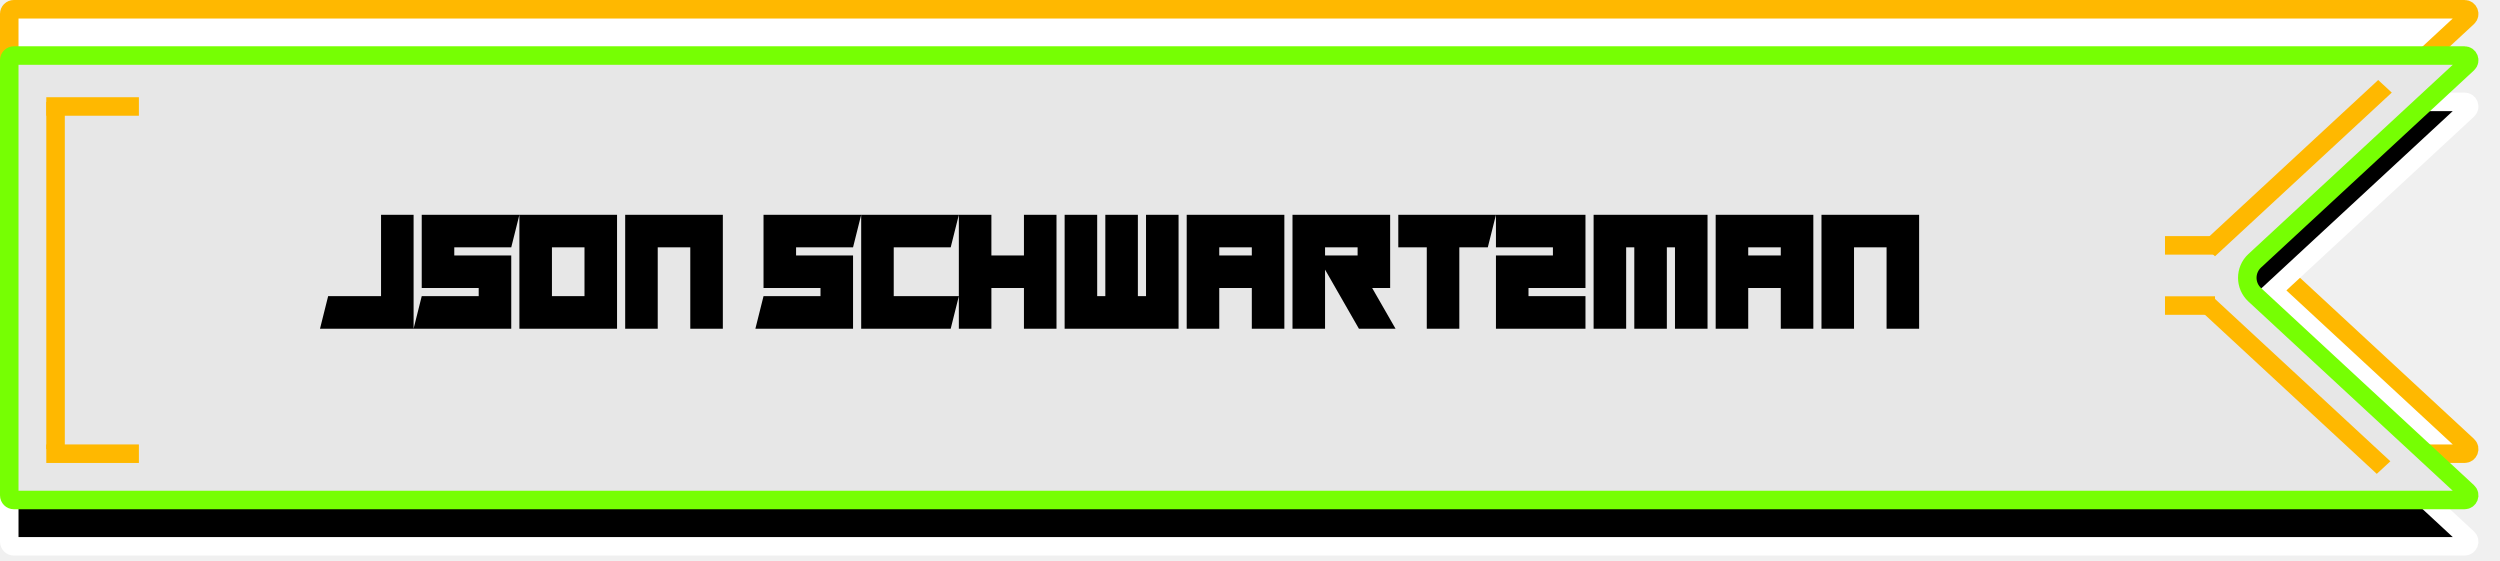
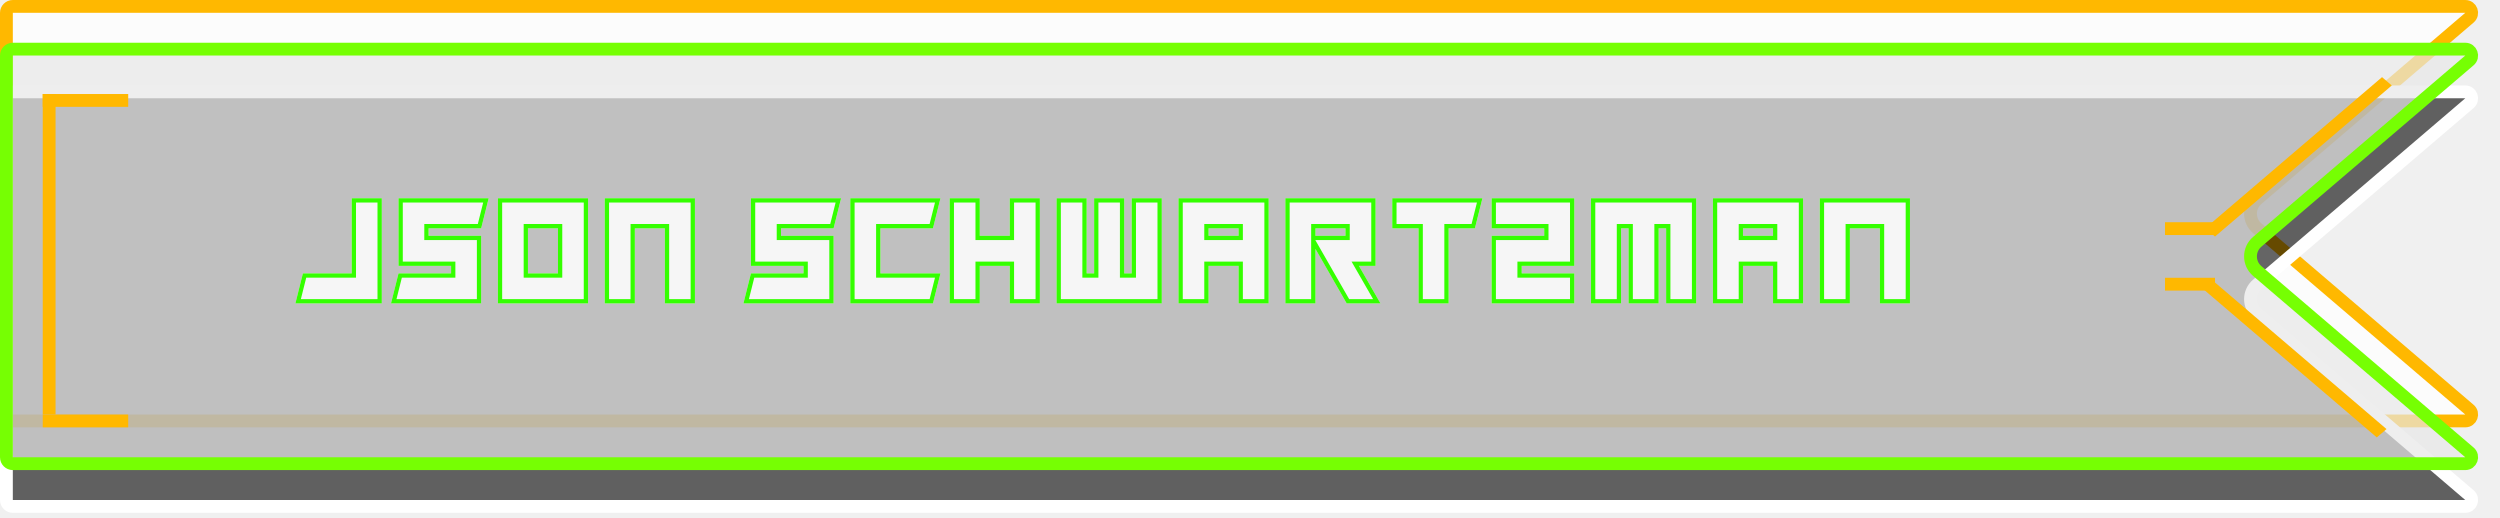
- <svg xmlns="http://www.w3.org/2000/svg" width="540" height="121" viewBox="0 0 540 121" fill="none">
-   <path d="M533.024 3.734L487.019 46.331C484.881 48.31 484.881 51.69 487.019 53.669L533.024 96.266C533.691 96.884 533.254 98 532.344 98H3C2.448 98 2 97.552 2 97V3C2 2.448 2.448 2 3 2H270H532.344C533.254 2 533.691 3.116 533.024 3.734Z" fill="white" stroke="#FFB800" stroke-width="4" />
-   <path d="M533.024 23.734L487.019 66.331C484.881 68.31 484.881 71.69 487.019 73.669L533.024 116.266C533.691 116.884 533.254 118 532.344 118H3C2.448 118 2 117.552 2 117V23C2 22.448 2.448 22 3 22H270H532.344C533.254 22 533.691 23.116 533.024 23.734Z" fill="black" stroke="white" stroke-width="4" />
-   <path d="M533.024 13.734L487.019 56.331C484.881 58.31 484.881 61.69 487.019 63.669L533.024 106.266C533.691 106.884 533.254 108 532.344 108H3C2.448 108 2 107.552 2 107V13C2 12.448 2.448 12 3 12H270H532.344C533.254 12 533.691 13.116 533.024 13.734Z" fill="#E7E7E7" stroke="#76FF03" stroke-width="4" />
-   <line x1="10" y1="23" x2="30" y2="23" stroke="#FFB800" stroke-width="4" />
-   <line x1="12" y1="22" x2="12" y2="97" stroke="#FFB800" stroke-width="4" />
-   <line x1="10" y1="98" x2="30" y2="98" stroke="#FFB800" stroke-width="4" />
-   <line y1="-2" x2="52.038" y2="-2" transform="matrix(0.733761 -0.679408 0.733761 0.679408 478.44 55.3553)" stroke="#FFB800" stroke-width="4" />
-   <line x1="467.64" y1="53" x2="478.44" y2="53" stroke="#FFB800" stroke-width="4" />
-   <line x1="467.64" y1="66" x2="478.44" y2="66" stroke="#FFB800" stroke-width="4" />
-   <line y1="-2" x2="52.038" y2="-2" transform="matrix(0.733761 0.679408 -0.733761 0.679408 475.2 67)" stroke="#FFB800" stroke-width="4" />
-   <path d="M69.121 71L70.879 63.969H82.305V46.391H89.336V71H69.121ZM112.188 46.391L110.43 53.422H98.125V55.18H110.43V71H89.336L91.094 63.969H103.398V62.211H91.094V46.391H112.188ZM126.25 53.422H119.219V63.969H126.25V53.422ZM133.281 46.391V71H112.188V46.391H133.281ZM156.133 71H149.102V53.422H142.07V71H135.039V46.391H156.133V71ZM186.016 46.391L184.258 53.422H171.953V55.18H184.258V71H163.164L164.922 63.969H177.227V62.211H164.922V46.391H186.016ZM207.109 46.391L205.352 53.422H193.047V63.969H207.109L205.352 71H186.016V46.391H207.109ZM207.109 46.391H214.141V55.18H221.172V46.391H228.203V71H221.172V62.211H214.141V71H207.109V46.391ZM229.961 46.391H236.992V63.969H238.75V46.391H245.781V63.969H247.539V46.391H254.57V71H229.961V46.391ZM270.391 62.211H263.359V71H256.328V46.391H277.422V71H270.391V62.211ZM263.359 55.18H270.391V53.422H263.359V55.18ZM293.242 53.422H286.211V55.18H293.242V53.422ZM300.273 46.391V62.211H296.389L301.434 71H293.523L286.211 58.238V71H279.18V46.391H300.273ZM323.125 46.391L321.367 53.422H315.215V71H308.184V53.422H302.031V46.391H323.125ZM335.43 53.422H323.125V46.391H342.461V62.211H330.156V63.969H342.461V71H323.125V55.18H335.43V53.422ZM368.828 71H361.797V53.422H360.039V71H353.008V53.422H351.25V71H344.219V46.391H368.828V71ZM384.648 62.211H377.617V71H370.586V46.391H391.68V71H384.648V62.211ZM377.617 55.18H384.648V53.422H377.617V55.18ZM414.531 71H407.5V53.422H400.469V71H393.438V46.391H414.531V71Z" fill="black" />
+ <svg xmlns="http://www.w3.org/2000/svg" width="585" height="121" viewBox="0 0 585 121" fill="none">
+   <path d="M577.847 4.14L528.194 46.579C526.092 48.376 526.092 51.624 528.194 53.421L577.847 95.86C578.907 96.765 578.266 98.5 576.873 98.5H3C2.172 98.5 1.5 97.828 1.5 97V3C1.5 2.172 2.172 1.5 3 1.5H292.5H576.873C578.266 1.5 578.907 3.235 577.847 4.14Z" fill="white" fill-opacity="0.8" stroke="#FFB800" stroke-width="3" />
+   <path d="M577.847 24.14L528.194 66.579C526.092 68.376 526.092 71.624 528.194 73.421L577.847 115.86C578.907 116.765 578.266 118.5 576.873 118.5H3C2.172 118.5 1.5 117.828 1.5 117V23C1.5 22.172 2.172 21.5 3 21.5H292.5H576.873C578.266 21.5 578.907 23.235 577.847 24.14Z" fill="black" fill-opacity="0.6" stroke="white" stroke-width="3" />
+   <path d="M577.847 14.14L528.194 56.579C526.092 58.376 526.092 61.624 528.194 63.421L577.847 105.86C578.907 106.765 578.266 108.5 576.873 108.5H3C2.172 108.5 1.5 107.828 1.5 107V13C1.5 12.172 2.172 11.5 3 11.5H292.5H576.873C578.266 11.5 578.907 13.235 577.847 14.14Z" fill="#E7E7E7" fill-opacity="0.7" stroke="#76FF03" stroke-width="3" />
+   <line x1="10" y1="23.5" x2="30" y2="23.5" stroke="#FFB800" stroke-width="3" />
+   <line x1="11.5" y1="22" x2="11.5" y2="97" stroke="#FFB800" stroke-width="3" />
+   <line x1="10" y1="98.5" x2="30" y2="98.5" stroke="#FFB800" stroke-width="3" />
+   <line y1="-1.5" x2="54.416" y2="-1.5" transform="matrix(0.760173 -0.649721 0.760173 0.649721 518.31 55.3553)" stroke="#FFB800" stroke-width="3" />
+   <line x1="506.61" y1="53.5" x2="518.31" y2="53.5" stroke="#FFB800" stroke-width="3" />
+   <line x1="506.61" y1="66.5" x2="518.31" y2="66.5" stroke="#FFB800" stroke-width="3" />
+   <line y1="-1.5" x2="54.416" y2="-1.5" transform="matrix(0.760173 0.649721 -0.760173 0.649721 514.8 67)" stroke="#FFB800" stroke-width="3" />
+   <mask id="path-11-inside-1_63_597" fill="white">
+     <path d="M69.121 71L70.879 63.969H82.305V46.391H89.336V71H69.121ZM114.347 46.391L112.59 53.422H100.285V55.18H112.59V71H91.496L93.254 63.969H105.558V62.211H93.254V46.391H114.347ZM130.57 53.422H123.539V63.969H130.57V53.422ZM137.601 46.391V71H116.507V46.391H137.601ZM162.613 71H155.582V53.422H148.55V71H141.519V46.391H162.613V71ZM196.816 46.391L195.058 53.422H182.753V55.18H195.058V71H173.964L175.722 63.969H188.027V62.211H175.722V46.391H196.816ZM220.069 46.391L218.312 53.422H206.007V63.969H220.069L218.312 71H198.976V46.391H220.069ZM222.229 46.391H229.261V55.18H236.292V46.391H243.323V71H236.292V62.211H229.261V71H222.229V46.391ZM247.241 46.391H254.272V63.969H256.03V46.391H263.061V63.969H264.819V46.391H271.85V71H247.241V46.391ZM289.831 62.211H282.799V71H275.768V46.391H296.862V71H289.831V62.211ZM282.799 55.18H289.831V53.422H282.799V55.18ZM314.842 53.422H307.811V55.18H314.842V53.422ZM321.873 46.391V62.211H317.989L323.034 71H315.123L307.811 58.238V71H300.78V46.391H321.873ZM346.885 46.391L345.127 53.422H338.975V71H331.944V53.422H325.791V46.391H346.885ZM361.35 53.422H349.045V46.391H368.381V62.211H356.076V63.969H368.381V71H349.045V55.18H361.35V53.422ZM396.908 71H389.877V53.422H388.119V71H381.088V53.422H379.33V71H372.299V46.391H396.908V71ZM414.888 62.211H407.857V71H400.826V46.391H421.92V71H414.888V62.211ZM407.857 55.18H414.888V53.422H407.857V55.18ZM446.931 71H439.9V53.422H432.869V71H425.837V46.391H446.931V71Z" />
+   </mask>
+   <path d="M69.121 71L70.879 63.969H82.305V46.391H89.336V71H69.121ZM114.347 46.391L112.59 53.422H100.285V55.18H112.59V71H91.496L93.254 63.969H105.558V62.211H93.254V46.391H114.347ZM130.57 53.422H123.539V63.969H130.57V53.422ZM137.601 46.391V71H116.507V46.391H137.601ZM162.613 71H155.582V53.422H148.55V71H141.519V46.391H162.613V71ZM196.816 46.391L195.058 53.422H182.753V55.18H195.058V71H173.964L175.722 63.969H188.027V62.211H175.722V46.391H196.816ZM220.069 46.391L218.312 53.422H206.007V63.969H220.069L218.312 71H198.976V46.391H220.069ZM222.229 46.391H229.261V55.18H236.292V46.391H243.323V71H236.292V62.211H229.261V71H222.229V46.391ZM247.241 46.391H254.272V63.969H256.03V46.391H263.061V63.969H264.819V46.391H271.85V71H247.241V46.391ZM289.831 62.211H282.799V71H275.768V46.391H296.862V71H289.831V62.211ZM282.799 55.18H289.831V53.422H282.799V55.18ZM314.842 53.422H307.811V55.18H314.842V53.422ZM321.873 46.391V62.211H317.989L323.034 71H315.123L307.811 58.238V71H300.78V46.391H321.873ZM346.885 46.391L345.127 53.422H338.975V71H331.944V53.422H325.791V46.391H346.885ZM361.35 53.422H349.045V46.391H368.381V62.211H356.076V63.969H368.381V71H349.045V55.18H361.35V53.422ZM396.908 71H389.877V53.422H388.119V71H381.088V53.422H379.33V71H372.299V46.391H396.908V71ZM414.888 62.211H407.857V71H400.826V46.391H421.92V71H414.888V62.211ZM407.857 55.18H414.888V53.422H407.857V55.18ZM446.931 71H439.9V53.422H432.869V71H425.837V46.391H446.931V71Z" fill="white" fill-opacity="0.85" />
+   <path d="M69.121 71L68.151 70.757L67.84 72H69.121V71ZM70.879 63.969V62.969H70.098L69.909 63.726L70.879 63.969ZM82.305 63.969V64.969H83.305V63.969H82.305ZM82.305 46.391V45.391H81.305V46.391H82.305ZM89.336 46.391H90.336V45.391H89.336V46.391ZM89.336 71V72H90.336V71H89.336ZM70.091 71.243L71.849 64.211L69.909 63.726L68.151 70.757L70.091 71.243ZM70.879 64.969H82.305V62.969H70.879V64.969ZM83.305 63.969V46.391H81.305V63.969H83.305ZM82.305 47.391H89.336V45.391H82.305V47.391ZM88.336 46.391V71H90.336V46.391H88.336ZM89.336 70H69.121V72H89.336V70ZM114.347 46.391L115.318 46.633L115.628 45.391H114.347V46.391ZM112.59 53.422V54.422H113.37L113.56 53.664L112.59 53.422ZM100.285 53.422V52.422H99.285V53.422H100.285ZM100.285 55.18H99.285V56.18H100.285V55.18ZM112.59 55.18H113.59V54.18H112.59V55.18ZM112.59 71V72H113.59V71H112.59ZM91.496 71L90.526 70.757L90.215 72H91.496V71ZM93.254 63.969V62.969H92.473L92.284 63.726L93.254 63.969ZM105.558 63.969V64.969H106.558V63.969H105.558ZM105.558 62.211H106.558V61.211H105.558V62.211ZM93.254 62.211H92.254V63.211H93.254V62.211ZM93.254 46.391V45.391H92.254V46.391H93.254ZM113.377 46.148L111.62 53.179L113.56 53.664L115.318 46.633L113.377 46.148ZM112.59 52.422H100.285V54.422H112.59V52.422ZM99.285 53.422V55.18H101.285V53.422H99.285ZM100.285 56.18H112.59V54.18H100.285V56.18ZM111.59 55.18V71H113.59V55.18H111.59ZM112.59 70H91.496V72H112.59V70ZM92.466 71.243L94.224 64.211L92.284 63.726L90.526 70.757L92.466 71.243ZM93.254 64.969H105.558V62.969H93.254V64.969ZM106.558 63.969V62.211H104.558V63.969H106.558ZM105.558 61.211H93.254V63.211H105.558V61.211ZM94.254 62.211V46.391H92.254V62.211H94.254ZM93.254 47.391H114.347V45.391H93.254V47.391ZM130.57 53.422H131.57V52.422H130.57V53.422ZM123.539 53.422V52.422H122.539V53.422H123.539ZM123.539 63.969H122.539V64.969H123.539V63.969ZM130.57 63.969V64.969H131.57V63.969H130.57ZM137.601 46.391H138.601V45.391H137.601V46.391ZM137.601 71V72H138.601V71H137.601ZM116.507 71H115.507V72H116.507V71ZM116.507 46.391V45.391H115.507V46.391H116.507ZM130.57 52.422H123.539V54.422H130.57V52.422ZM122.539 53.422V63.969H124.539V53.422H122.539ZM123.539 64.969H130.57V62.969H123.539V64.969ZM131.57 63.969V53.422H129.57V63.969H131.57ZM136.601 46.391V71H138.601V46.391H136.601ZM137.601 70H116.507V72H137.601V70ZM117.507 71V46.391H115.507V71H117.507ZM116.507 47.391H137.601V45.391H116.507V47.391ZM162.613 71V72H163.613V71H162.613ZM155.582 71H154.582V72H155.582V71ZM155.582 53.422H156.582V52.422H155.582V53.422ZM148.55 53.422V52.422H147.55V53.422H148.55ZM148.55 71V72H149.55V71H148.55ZM141.519 71H140.519V72H141.519V71ZM141.519 46.391V45.391H140.519V46.391H141.519ZM162.613 46.391H163.613V45.391H162.613V46.391ZM162.613 70H155.582V72H162.613V70ZM156.582 71V53.422H154.582V71H156.582ZM155.582 52.422H148.55V54.422H155.582V52.422ZM147.55 53.422V71H149.55V53.422H147.55ZM148.55 70H141.519V72H148.55V70ZM142.519 71V46.391H140.519V71H142.519ZM141.519 47.391H162.613V45.391H141.519V47.391ZM161.613 46.391V71H163.613V46.391H161.613ZM196.816 46.391L197.786 46.633L198.096 45.391H196.816V46.391ZM195.058 53.422V54.422H195.839L196.028 53.664L195.058 53.422ZM182.753 53.422V52.422H181.753V53.422H182.753ZM182.753 55.18H181.753V56.18H182.753V55.18ZM195.058 55.18H196.058V54.18H195.058V55.18ZM195.058 71V72H196.058V71H195.058ZM173.964 71L172.994 70.757L172.683 72H173.964V71ZM175.722 63.969V62.969H174.941L174.752 63.726L175.722 63.969ZM188.027 63.969V64.969H189.027V63.969H188.027ZM188.027 62.211H189.027V61.211H188.027V62.211ZM175.722 62.211H174.722V63.211H175.722V62.211ZM175.722 46.391V45.391H174.722V46.391H175.722ZM195.845 46.148L194.088 53.179L196.028 53.664L197.786 46.633L195.845 46.148ZM195.058 52.422H182.753V54.422H195.058V52.422ZM181.753 53.422V55.18H183.753V53.422H181.753ZM182.753 56.18H195.058V54.18H182.753V56.18ZM194.058 55.18V71H196.058V55.18H194.058ZM195.058 70H173.964V72H195.058V70ZM174.934 71.243L176.692 64.211L174.752 63.726L172.994 70.757L174.934 71.243ZM175.722 64.969H188.027V62.969H175.722V64.969ZM189.027 63.969V62.211H187.027V63.969H189.027ZM188.027 61.211H175.722V63.211H188.027V61.211ZM176.722 62.211V46.391H174.722V62.211H176.722ZM175.722 47.391H196.816V45.391H175.722V47.391ZM220.069 46.391L221.04 46.633L221.35 45.391H220.069V46.391ZM218.312 53.422V54.422H219.092L219.282 53.664L218.312 53.422ZM206.007 53.422V52.422H205.007V53.422H206.007ZM206.007 63.969H205.007V64.969H206.007V63.969ZM220.069 63.969L221.04 64.211L221.35 62.969H220.069V63.969ZM218.312 71V72H219.092L219.282 71.243L218.312 71ZM198.976 71H197.976V72H198.976V71ZM198.976 46.391V45.391H197.976V46.391H198.976ZM219.099 46.148L217.341 53.179L219.282 53.664L221.04 46.633L219.099 46.148ZM218.312 52.422H206.007V54.422H218.312V52.422ZM205.007 53.422V63.969H207.007V53.422H205.007ZM206.007 64.969H220.069V62.969H206.007V64.969ZM219.099 63.726L217.341 70.757L219.282 71.243L221.04 64.211L219.099 63.726ZM218.312 70H198.976V72H218.312V70ZM199.976 71V46.391H197.976V71H199.976ZM198.976 47.391H220.069V45.391H198.976V47.391ZM222.229 46.391V45.391H221.229V46.391H222.229ZM229.261 46.391H230.261V45.391H229.261V46.391ZM229.261 55.18H228.261V56.18H229.261V55.18ZM236.292 55.18V56.18H237.292V55.18H236.292ZM236.292 46.391V45.391H235.292V46.391H236.292ZM243.323 46.391H244.323V45.391H243.323V46.391ZM243.323 71V72H244.323V71H243.323ZM236.292 71H235.292V72H236.292V71ZM236.292 62.211H237.292V61.211H236.292V62.211ZM229.261 62.211V61.211H228.261V62.211H229.261ZM229.261 71V72H230.261V71H229.261ZM222.229 71H221.229V72H222.229V71ZM222.229 47.391H229.261V45.391H222.229V47.391ZM228.261 46.391V55.18H230.261V46.391H228.261ZM229.261 56.18H236.292V54.18H229.261V56.18ZM237.292 55.18V46.391H235.292V55.18H237.292ZM236.292 47.391H243.323V45.391H236.292V47.391ZM242.323 46.391V71H244.323V46.391H242.323ZM243.323 70H236.292V72H243.323V70ZM237.292 71V62.211H235.292V71H237.292ZM236.292 61.211H229.261V63.211H236.292V61.211ZM228.261 62.211V71H230.261V62.211H228.261ZM229.261 70H222.229V72H229.261V70ZM223.229 71V46.391H221.229V71H223.229ZM247.241 46.391V45.391H246.241V46.391H247.241ZM254.272 46.391H255.272V45.391H254.272V46.391ZM254.272 63.969H253.272V64.969H254.272V63.969ZM256.03 63.969V64.969H257.03V63.969H256.03ZM256.03 46.391V45.391H255.03V46.391H256.03ZM263.061 46.391H264.061V45.391H263.061V46.391ZM263.061 63.969H262.061V64.969H263.061V63.969ZM264.819 63.969V64.969H265.819V63.969H264.819ZM264.819 46.391V45.391H263.819V46.391H264.819ZM271.85 46.391H272.85V45.391H271.85V46.391ZM271.85 71V72H272.85V71H271.85ZM247.241 71H246.241V72H247.241V71ZM247.241 47.391H254.272V45.391H247.241V47.391ZM253.272 46.391V63.969H255.272V46.391H253.272ZM254.272 64.969H256.03V62.969H254.272V64.969ZM257.03 63.969V46.391H255.03V63.969H257.03ZM256.03 47.391H263.061V45.391H256.03V47.391ZM262.061 46.391V63.969H264.061V46.391H262.061ZM263.061 64.969H264.819V62.969H263.061V64.969ZM265.819 63.969V46.391H263.819V63.969H265.819ZM264.819 47.391H271.85V45.391H264.819V47.391ZM270.85 46.391V71H272.85V46.391H270.85ZM271.85 70H247.241V72H271.85V70ZM248.241 71V46.391H246.241V71H248.241ZM289.831 62.211H290.831V61.211H289.831V62.211ZM282.799 62.211V61.211H281.799V62.211H282.799ZM282.799 71V72H283.799V71H282.799ZM275.768 71H274.768V72H275.768V71ZM275.768 46.391V45.391H274.768V46.391H275.768ZM296.862 46.391H297.862V45.391H296.862V46.391ZM296.862 71V72H297.862V71H296.862ZM289.831 71H288.831V72H289.831V71ZM282.799 55.18H281.799V56.18H282.799V55.18ZM289.831 55.18V56.18H290.831V55.18H289.831ZM289.831 53.422H290.831V52.422H289.831V53.422ZM282.799 53.422V52.422H281.799V53.422H282.799ZM289.831 61.211H282.799V63.211H289.831V61.211ZM281.799 62.211V71H283.799V62.211H281.799ZM282.799 70H275.768V72H282.799V70ZM276.768 71V46.391H274.768V71H276.768ZM275.768 47.391H296.862V45.391H275.768V47.391ZM295.862 46.391V71H297.862V46.391H295.862ZM296.862 70H289.831V72H296.862V70ZM290.831 71V62.211H288.831V71H290.831ZM282.799 56.18H289.831V54.18H282.799V56.18ZM290.831 55.18V53.422H288.831V55.18H290.831ZM289.831 52.422H282.799V54.422H289.831V52.422ZM281.799 53.422V55.18H283.799V53.422H281.799ZM314.842 53.422H315.842V52.422H314.842V53.422ZM307.811 53.422V52.422H306.811V53.422H307.811ZM307.811 55.18H306.811V56.18H307.811V55.18ZM314.842 55.18V56.18H315.842V55.18H314.842ZM321.873 46.391H322.873V45.391H321.873V46.391ZM321.873 62.211V63.211H322.873V62.211H321.873ZM317.989 62.211V61.211H316.262L317.121 62.709L317.989 62.211ZM323.034 71V72H324.761L323.901 70.502L323.034 71ZM315.123 71L314.256 71.497L314.544 72H315.123V71ZM307.811 58.238L308.679 57.741L306.811 54.482V58.238H307.811ZM307.811 71V72H308.811V71H307.811ZM300.78 71H299.78V72H300.78V71ZM300.78 46.391V45.391H299.78V46.391H300.78ZM314.842 52.422H307.811V54.422H314.842V52.422ZM306.811 53.422V55.18H308.811V53.422H306.811ZM307.811 56.18H314.842V54.18H307.811V56.18ZM315.842 55.18V53.422H313.842V55.18H315.842ZM320.873 46.391V62.211H322.873V46.391H320.873ZM321.873 61.211H317.989V63.211H321.873V61.211ZM317.121 62.709L322.166 71.498L323.901 70.502L318.856 61.713L317.121 62.709ZM323.034 70H315.123V72H323.034V70ZM315.991 70.503L308.679 57.741L306.943 58.735L314.256 71.497L315.991 70.503ZM306.811 58.238V71H308.811V58.238H306.811ZM307.811 70H300.78V72H307.811V70ZM301.78 71V46.391H299.78V71H301.78ZM300.78 47.391H321.873V45.391H300.78V47.391ZM346.885 46.391L347.855 46.633L348.166 45.391H346.885V46.391ZM345.127 53.422V54.422H345.908L346.097 53.664L345.127 53.422ZM338.975 53.422V52.422H337.975V53.422H338.975ZM338.975 71V72H339.975V71H338.975ZM331.944 71H330.944V72H331.944V71ZM331.944 53.422H332.944V52.422H331.944V53.422ZM325.791 53.422H324.791V54.422H325.791V53.422ZM325.791 46.391V45.391H324.791V46.391H325.791ZM345.915 46.148L344.157 53.179L346.097 53.664L347.855 46.633L345.915 46.148ZM345.127 52.422H338.975V54.422H345.127V52.422ZM337.975 53.422V71H339.975V53.422H337.975ZM338.975 70H331.944V72H338.975V70ZM332.944 71V53.422H330.944V71H332.944ZM331.944 52.422H325.791V54.422H331.944V52.422ZM326.791 53.422V46.391H324.791V53.422H326.791ZM325.791 47.391H346.885V45.391H325.791V47.391ZM361.35 53.422H362.35V52.422H361.35V53.422ZM349.045 53.422H348.045V54.422H349.045V53.422ZM349.045 46.391V45.391H348.045V46.391H349.045ZM368.381 46.391H369.381V45.391H368.381V46.391ZM368.381 62.211V63.211H369.381V62.211H368.381ZM356.076 62.211V61.211H355.076V62.211H356.076ZM356.076 63.969H355.076V64.969H356.076V63.969ZM368.381 63.969H369.381V62.969H368.381V63.969ZM368.381 71V72H369.381V71H368.381ZM349.045 71H348.045V72H349.045V71ZM349.045 55.18V54.18H348.045V55.18H349.045ZM361.35 55.18V56.18H362.35V55.18H361.35ZM361.35 52.422H349.045V54.422H361.35V52.422ZM350.045 53.422V46.391H348.045V53.422H350.045ZM349.045 47.391H368.381V45.391H349.045V47.391ZM367.381 46.391V62.211H369.381V46.391H367.381ZM368.381 61.211H356.076V63.211H368.381V61.211ZM355.076 62.211V63.969H357.076V62.211H355.076ZM356.076 64.969H368.381V62.969H356.076V64.969ZM367.381 63.969V71H369.381V63.969H367.381ZM368.381 70H349.045V72H368.381V70ZM350.045 71V55.18H348.045V71H350.045ZM349.045 56.18H361.35V54.18H349.045V56.18ZM362.35 55.18V53.422H360.35V55.18H362.35ZM396.908 71V72H397.908V71H396.908ZM389.877 71H388.877V72H389.877V71ZM389.877 53.422H390.877V52.422H389.877V53.422ZM388.119 53.422V52.422H387.119V53.422H388.119ZM388.119 71V72H389.119V71H388.119ZM381.088 71H380.088V72H381.088V71ZM381.088 53.422H382.088V52.422H381.088V53.422ZM379.33 53.422V52.422H378.33V53.422H379.33ZM379.33 71V72H380.33V71H379.33ZM372.299 71H371.299V72H372.299V71ZM372.299 46.391V45.391H371.299V46.391H372.299ZM396.908 46.391H397.908V45.391H396.908V46.391ZM396.908 70H389.877V72H396.908V70ZM390.877 71V53.422H388.877V71H390.877ZM389.877 52.422H388.119V54.422H389.877V52.422ZM387.119 53.422V71H389.119V53.422H387.119ZM388.119 70H381.088V72H388.119V70ZM382.088 71V53.422H380.088V71H382.088ZM381.088 52.422H379.33V54.422H381.088V52.422ZM378.33 53.422V71H380.33V53.422H378.33ZM379.33 70H372.299V72H379.33V70ZM373.299 71V46.391H371.299V71H373.299ZM372.299 47.391H396.908V45.391H372.299V47.391ZM395.908 46.391V71H397.908V46.391H395.908ZM414.888 62.211H415.888V61.211H414.888V62.211ZM407.857 62.211V61.211H406.857V62.211H407.857ZM407.857 71V72H408.857V71H407.857ZM400.826 71H399.826V72H400.826V71ZM400.826 46.391V45.391H399.826V46.391H400.826ZM421.92 46.391H422.92V45.391H421.92V46.391ZM421.92 71V72H422.92V71H421.92ZM414.888 71H413.888V72H414.888V71ZM407.857 55.18H406.857V56.18H407.857V55.18ZM414.888 55.18V56.18H415.888V55.18H414.888ZM414.888 53.422H415.888V52.422H414.888V53.422ZM407.857 53.422V52.422H406.857V53.422H407.857ZM414.888 61.211H407.857V63.211H414.888V61.211ZM406.857 62.211V71H408.857V62.211H406.857ZM407.857 70H400.826V72H407.857V70ZM401.826 71V46.391H399.826V71H401.826ZM400.826 47.391H421.92V45.391H400.826V47.391ZM420.92 46.391V71H422.92V46.391H420.92ZM421.92 70H414.888V72H421.92V70ZM415.888 71V62.211H413.888V71H415.888ZM407.857 56.18H414.888V54.18H407.857V56.18ZM415.888 55.18V53.422H413.888V55.18H415.888ZM414.888 52.422H407.857V54.422H414.888V52.422ZM406.857 53.422V55.18H408.857V53.422H406.857ZM446.931 71V72H447.931V71H446.931ZM439.9 71H438.9V72H439.9V71ZM439.9 53.422H440.9V52.422H439.9V53.422ZM432.869 53.422V52.422H431.869V53.422H432.869ZM432.869 71V72H433.869V71H432.869ZM425.837 71H424.837V72H425.837V71ZM425.837 46.391V45.391H424.837V46.391H425.837ZM446.931 46.391H447.931V45.391H446.931V46.391ZM446.931 70H439.9V72H446.931V70ZM440.9 71V53.422H438.9V71H440.9ZM439.9 52.422H432.869V54.422H439.9V52.422ZM431.869 53.422V71H433.869V53.422H431.869ZM432.869 70H425.837V72H432.869V70ZM426.837 71V46.391H424.837V71H426.837ZM425.837 47.391H446.931V45.391H425.837V47.391ZM445.931 46.391V71H447.931V46.391H445.931Z" fill="#34FF00" mask="url(#path-11-inside-1_63_597)" />
</svg>
